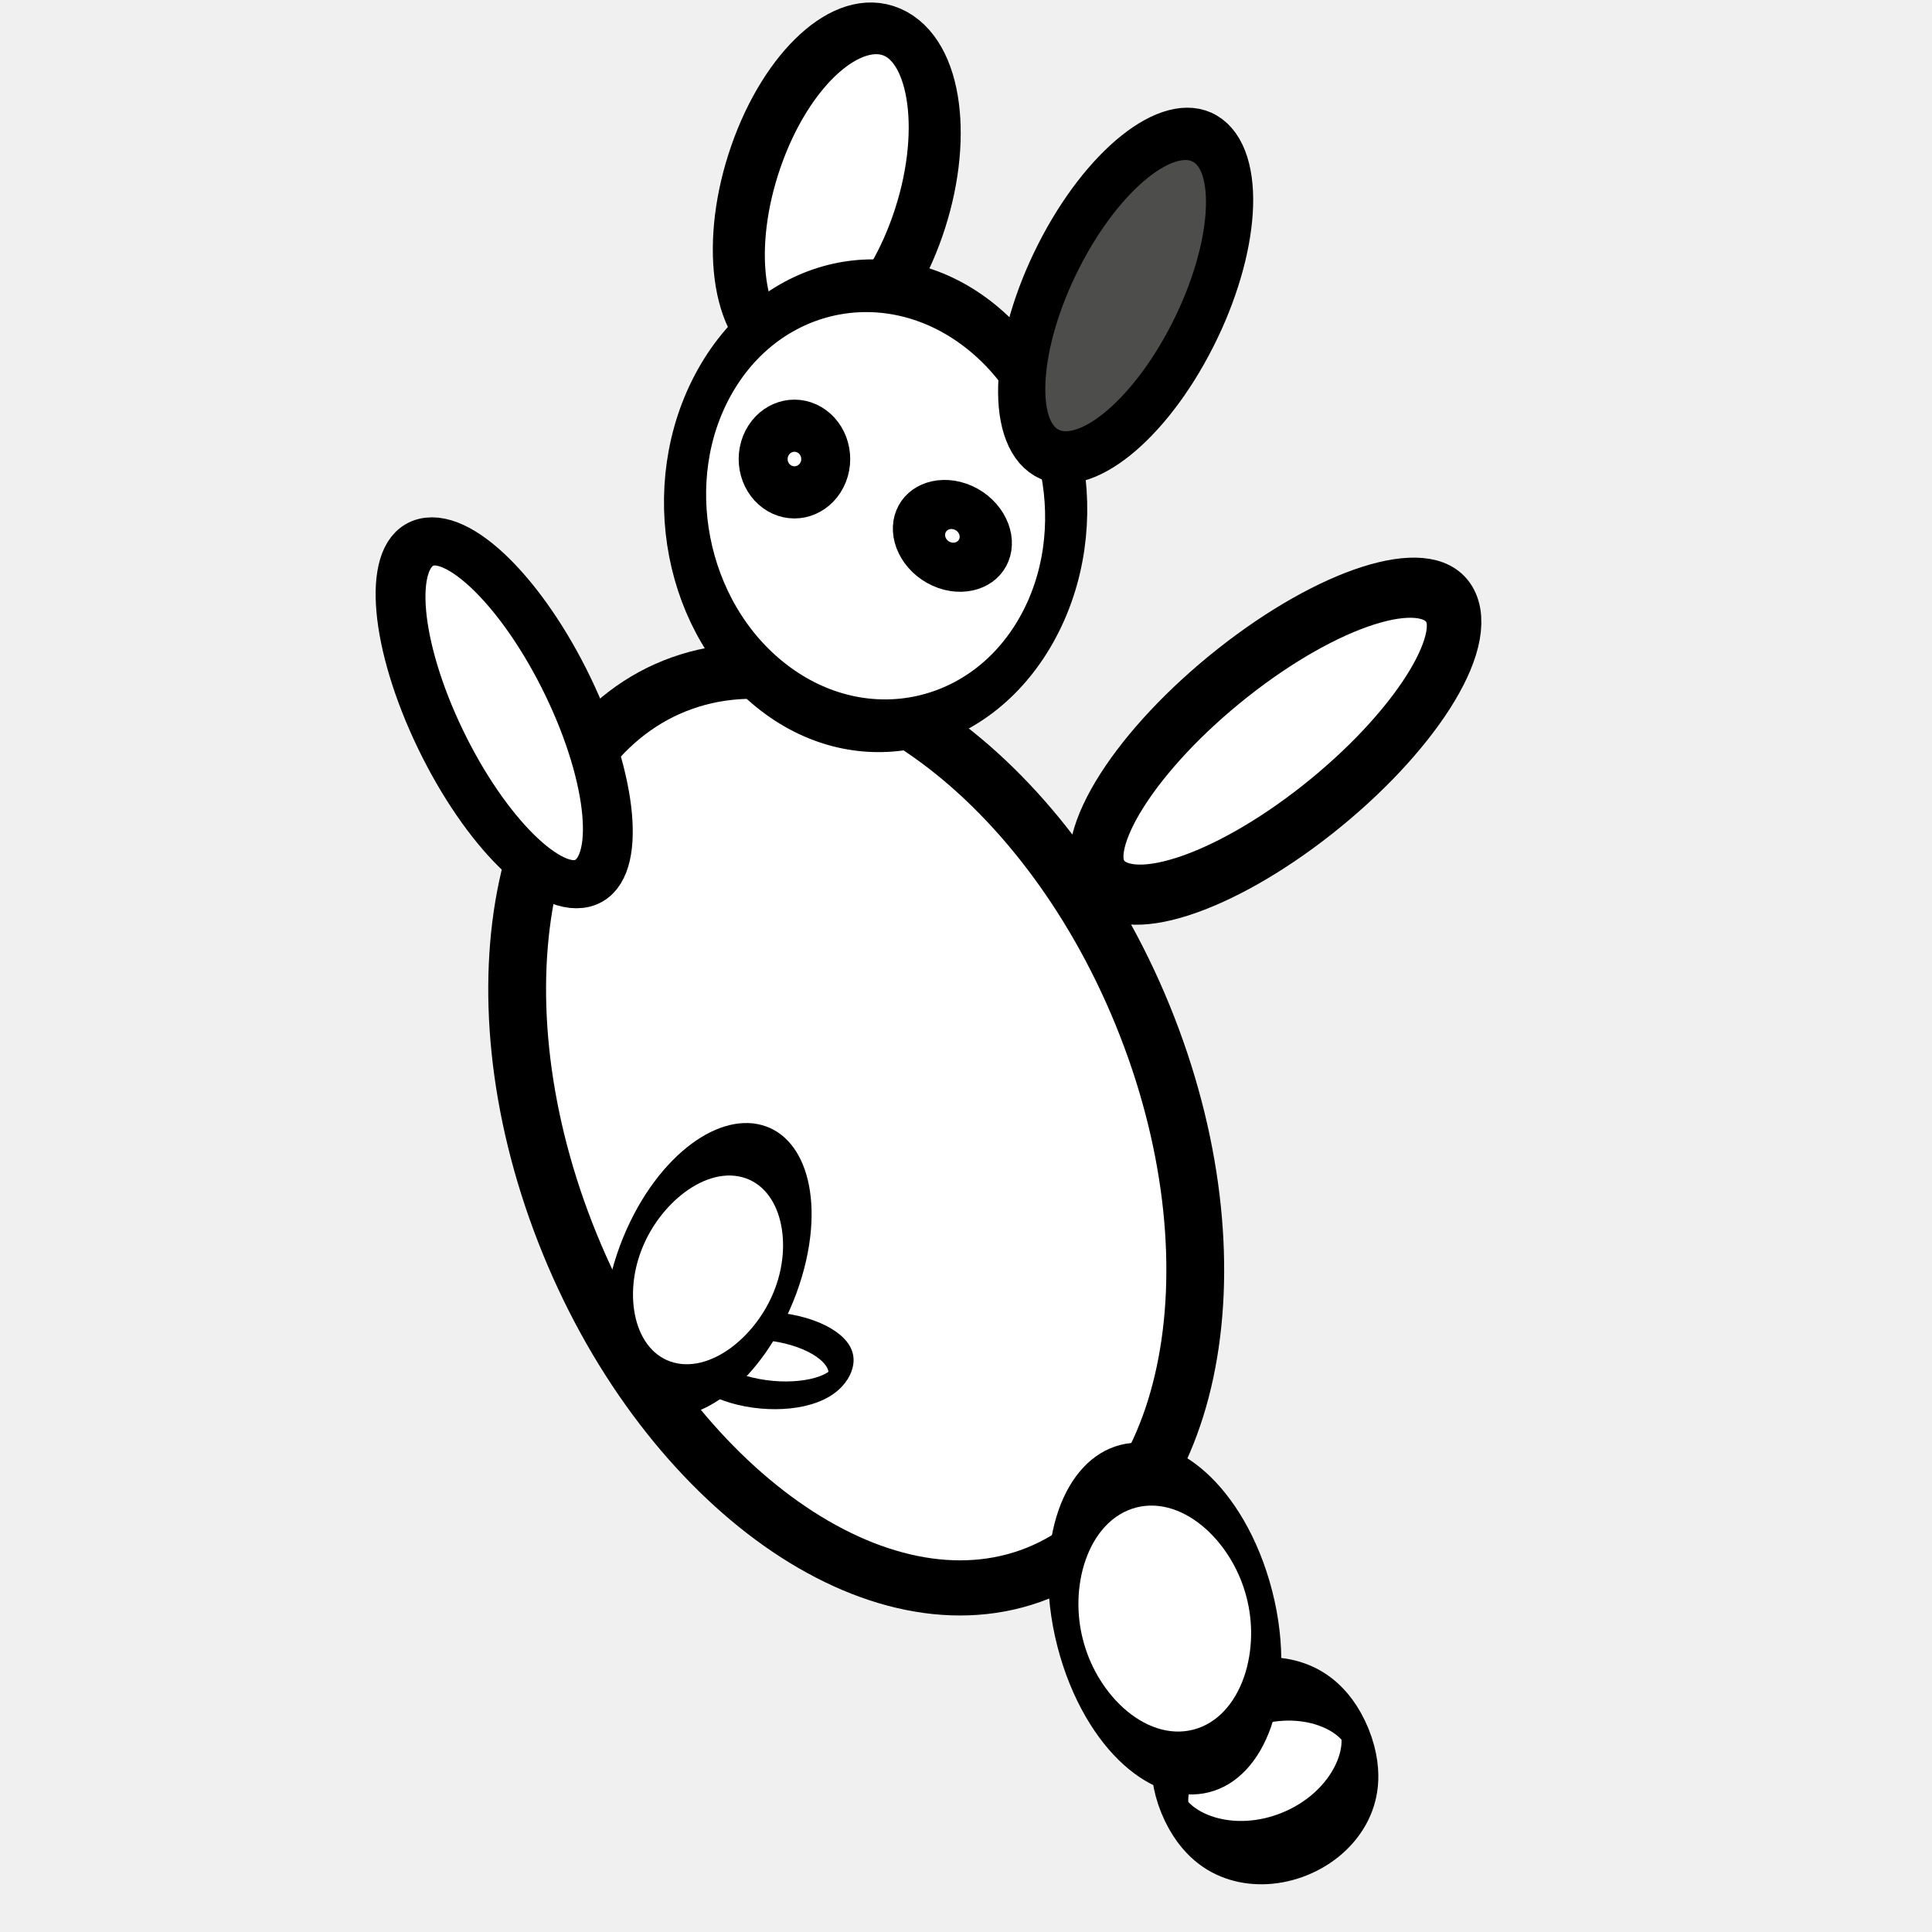
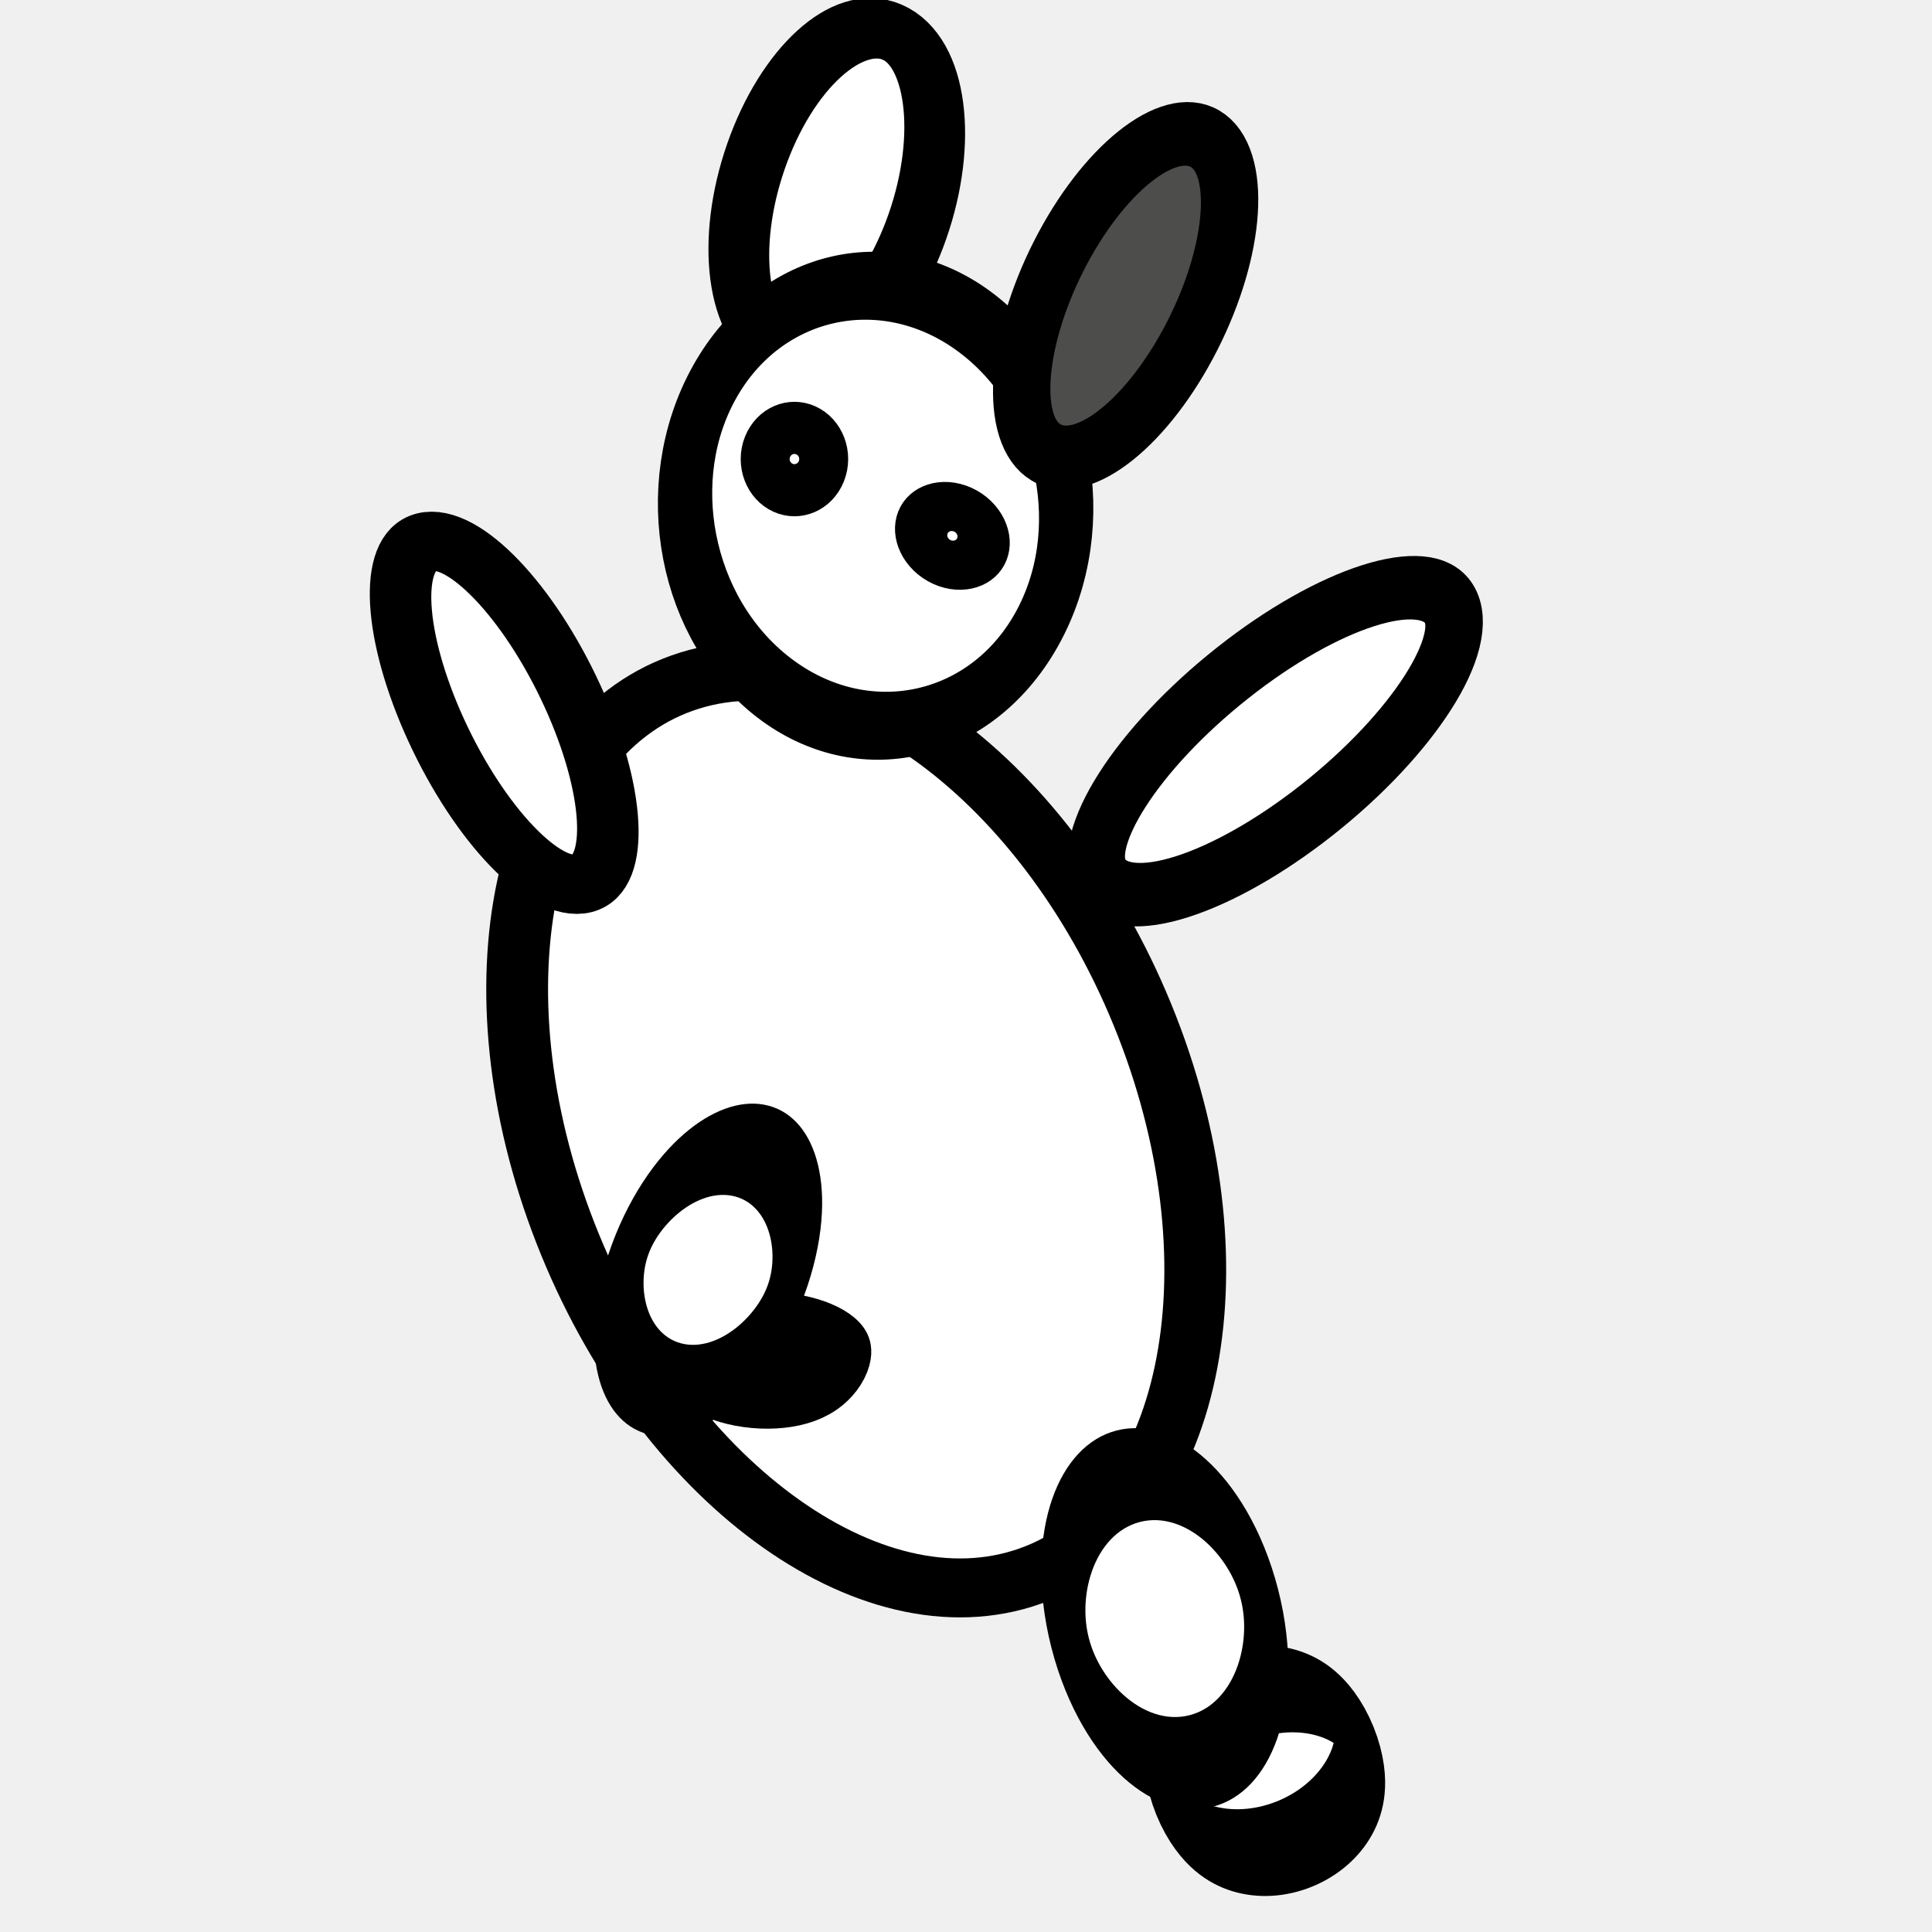
<svg xmlns="http://www.w3.org/2000/svg" width="32" height="32" id="svg2" version="1.1">
  <defs id="defs4" />
  <g id="layer1" transform="translate(0,-1020.362)">
-     <path transform="matrix(0.4426104,-0.1794132,0.4189202,1.033471,0.8441039,1022.374)" style="fill:#ffffff;fill-opacity:1;stroke:#000000;stroke-opacity:1" id="path3766-3" d="m 20.907,29.476 c 0,0.648 -1.512,1.173 -3.378,1.173 -1.865,0 -3.378,-0.525 -3.378,-1.173 0,-0.648 1.512,-1.173 3.378,-1.173 1.865,0 3.378,0.525 3.378,1.173 z" />
-     <path style="fill:#ffffff;fill-opacity:1;stroke:#000000;stroke-opacity:1" id="path3768" d="m 18.631,21.298 c 0,4.772 -2.404,8.64 -5.369,8.64 -2.965,0 -5.369,-3.868 -5.369,-8.64 0,-4.772 2.404,-8.64 5.369,-8.64 2.965,0 5.369,3.868 5.369,8.64 z" transform="matrix(0.8974487,-0.3182285,0.3336646,0.8559307,-4.826781,1025.062)" />
-     <path style="fill:#ffffff;fill-opacity:1;stroke:#000000;stroke-opacity:1" id="path3796-0" d="m 17.493,27.947 c 0,1.257 -1.656,2.276 -3.698,2.276 -2.042,0 -3.698,-1.019 -3.698,-2.276 0,-1.257 1.656,-2.276 3.698,-2.276 2.042,0 3.698,1.019 3.698,2.276 z" transform="matrix(0.4240108,-0.1083794,0.2648317,1.036097,6.041777,1019.71)" />
-     <path style="fill:#ffffff;fill-opacity:1;stroke:#000000;stroke-opacity:1" id="path3792-5" d="m 21.191,22.151 c 0,2.101 -0.637,3.804 -1.422,3.804 -0.785,0 -1.422,-1.703 -1.422,-3.804 0,-2.101 0.637,-3.804 1.422,-3.804 0.785,0 1.422,1.703 1.422,3.804 z" transform="matrix(-0.4934195,-0.7963771,0.7568569,-0.5982183,14.10971,1061.633)" />
-     <path style="fill:#ffffff;fill-opacity:1;stroke:#000000;stroke-opacity:1" id="path3766" d="m 20.907,29.476 c 0,0.648 -1.512,1.173 -3.378,1.173 -1.865,0 -3.378,-0.525 -3.378,-1.173 0,-0.648 1.512,-1.173 3.378,-1.173 1.865,0 3.378,0.525 3.378,1.173 z" transform="matrix(0.3463947,0.06515581,-0.2312731,0.454664,13.47363,1028.352)" />
-     <path style="fill:#ffffff;fill-opacity:1;stroke:#000000;stroke-opacity:1" id="path3792" d="m 21.191,22.151 c 0,2.101 -0.637,3.804 -1.422,3.804 -0.785,0 -1.422,-1.703 -1.422,-3.804 0,-2.101 0.637,-3.804 1.422,-3.804 0.785,0 1.422,1.703 1.422,3.804 z" transform="matrix(-0.7450406,0.3024048,-0.355138,-0.7376187,30.94643,1042.529)" />
-     <path style="fill:#ffffff;fill-opacity:1;stroke:#000000;stroke-opacity:1" id="path3772" d="m 13.582,7.609 c 0,0.903 -1.512,1.636 -3.378,1.636 -1.865,0 -3.378,-0.732 -3.378,-1.636 0,-0.903 1.512,-1.636 3.378,-1.636 1.865,0 3.378,0.732 3.378,1.636 z" transform="matrix(-0.2717448,0.779633,-0.8175363,-0.3539195,22.85312,1018.266)" />
-     <path style="fill:#ffffff;fill-opacity:1;stroke:#000000;stroke-opacity:1" id="path3770" d="m 21.618,9.849 c 0,2.18 -2.165,3.947 -4.836,3.947 -2.671,0 -4.836,-1.767 -4.836,-3.947 0,-2.18 2.165,-3.947 4.836,-3.947 2.671,0 4.836,1.767 4.836,3.947 z" transform="matrix(0.5516107,0.4236955,-0.4273319,0.7633656,9.454639,1014.11)" />
-     <path style="fill:#4d4d4b;fill-opacity:1;stroke:#000000;stroke-opacity:1" id="path3772-7" d="m 13.582,7.609 c 0,0.903 -1.512,1.636 -3.378,1.636 -1.865,0 -3.378,-0.732 -3.378,-1.636 0,-0.903 1.512,-1.636 3.378,-1.636 1.865,0 3.378,0.732 3.378,1.636 z" transform="matrix(-0.3900442,0.7689,-0.6775842,-0.4007342,27.77989,1020.462)" />
-     <path style="fill:#ffffff;fill-opacity:1;stroke:#000000;stroke-opacity:1" id="path3794" d="m 20.48,9.707 c 0,0.216 -0.175,0.391 -0.391,0.391 -0.216,0 -0.391,-0.175 -0.391,-0.391 0,-0.216 0.175,-0.391 0.391,-0.391 0.216,0 0.391,0.175 0.391,0.391 z" transform="matrix(0.9542061,0.4315591,-0.4051747,1.016343,-2.077575,1009.43)" />
-     <path style="fill:#ffffff;fill-opacity:1;stroke:#000000;stroke-opacity:1" id="path3796" d="m 17.493,27.947 c 0,1.257 -1.656,2.276 -3.698,2.276 -2.042,0 -3.698,-1.019 -3.698,-2.276 0,-1.257 1.656,-2.276 3.698,-2.276 2.042,0 3.698,1.019 3.698,2.276 z" transform="matrix(0.3481703,0.09359495,-0.3197209,0.8643199,15.85947,1015.949)" />
-     <path style="fill:#ffffff;fill-opacity:1;stroke:#000000;stroke-opacity:1" id="path3794-0" d="m 20.48,9.707 c 0,0.216 -0.175,0.391 -0.391,0.391 -0.216,0 -0.391,-0.175 -0.391,-0.391 0,-0.216 0.175,-0.391 0.391,-0.391 0.216,0 0.391,0.175 0.391,0.391 z" transform="matrix(1.042996,0.4717163,-0.3693442,0.9264651,-1.593128,1010.768)" />
+     <path transform="matrix(0.4426104,-0.1794132,0.4189202,1.033471,0.8441039,1022.374)" style="fill:#ffffff;fill-opacity:1;stroke:#000000;stroke-opacity:1;stroke-width:1.37;stroke-miterlimit:4;stroke-dasharray:none" id="path3766-3" d="m 20.907,29.476 c 0,0.648 -1.512,1.173 -3.378,1.173 -1.865,0 -3.378,-0.525 -3.378,-1.173 0,-0.648 1.512,-1.173 3.378,-1.173 1.865,0 3.378,0.525 3.378,1.173 z" />
+     <path style="fill:#ffffff;fill-opacity:1;stroke:#000000;stroke-opacity:1;stroke-width:1.069;stroke-miterlimit:4;stroke-dasharray:none" id="path3768" d="m 18.631,21.298 c 0,4.772 -2.404,8.64 -5.369,8.64 -2.965,0 -5.369,-3.868 -5.369,-8.64 0,-4.772 2.404,-8.64 5.369,-8.64 2.965,0 5.369,3.868 5.369,8.64 z" transform="matrix(0.8974487,-0.3182285,0.3336646,0.8559307,-4.826781,1025.062)" />
+     <path style="fill:#ffffff;fill-opacity:1;stroke:#000000;stroke-opacity:1;stroke-width:1.462;stroke-miterlimit:4;stroke-dasharray:none" id="path3796-0" d="m 17.493,27.947 c 0,1.257 -1.656,2.276 -3.698,2.276 -2.042,0 -3.698,-1.019 -3.698,-2.276 0,-1.257 1.656,-2.276 3.698,-2.276 2.042,0 3.698,1.019 3.698,2.276 z" transform="matrix(0.4240108,-0.1083794,0.2648317,1.036097,6.041777,1019.71)" />
+     <path style="fill:#ffffff;fill-opacity:1;stroke:#000000;stroke-opacity:1;stroke-width:1.055;stroke-miterlimit:4;stroke-dasharray:none" id="path3792-5" d="m 21.191,22.151 c 0,2.101 -0.637,3.804 -1.422,3.804 -0.785,0 -1.422,-1.703 -1.422,-3.804 0,-2.101 0.637,-3.804 1.422,-3.804 0.785,0 1.422,1.703 1.422,3.804 z" transform="matrix(-0.4934195,-0.7963771,0.7568569,-0.5982183,14.10971,1061.633)" />
+     <path style="fill:#ffffff;fill-opacity:1;stroke:#000000;stroke-opacity:1;stroke-width:2.407;stroke-miterlimit:4;stroke-dasharray:none" id="path3766" d="m 20.907,29.476 c 0,0.648 -1.512,1.173 -3.378,1.173 -1.865,0 -3.378,-0.525 -3.378,-1.173 0,-0.648 1.512,-1.173 3.378,-1.173 1.865,0 3.378,0.525 3.378,1.173 z" transform="matrix(0.3463947,0.06515581,-0.2312731,0.454664,13.47363,1028.352)" />
+     <path style="fill:#ffffff;fill-opacity:1;stroke:#000000;stroke-opacity:1;stroke-width:1.234;stroke-miterlimit:4;stroke-dasharray:none" id="path3792" d="m 21.191,22.151 c 0,2.101 -0.637,3.804 -1.422,3.804 -0.785,0 -1.422,-1.703 -1.422,-3.804 0,-2.101 0.637,-3.804 1.422,-3.804 0.785,0 1.422,1.703 1.422,3.804 z" transform="matrix(-0.7450406,0.3024048,-0.355138,-0.7376187,30.94643,1042.529)" />
+     <path style="fill:#ffffff;fill-opacity:1;stroke:#000000;stroke-opacity:1;stroke-width:1.168;stroke-miterlimit:4;stroke-dasharray:none" id="path3772" d="m 13.582,7.609 c 0,0.903 -1.512,1.636 -3.378,1.636 -1.865,0 -3.378,-0.732 -3.378,-1.636 0,-0.903 1.512,-1.636 3.378,-1.636 1.865,0 3.378,0.732 3.378,1.636 z" transform="matrix(-0.2717448,0.779633,-0.8175363,-0.3539195,22.85312,1018.266)" />
+     <path style="fill:#ffffff;fill-opacity:1;stroke:#000000;stroke-opacity:1;stroke-width:1.289;stroke-miterlimit:4;stroke-dasharray:none" id="path3770" d="m 21.618,9.849 c 0,2.18 -2.165,3.947 -4.836,3.947 -2.671,0 -4.836,-1.767 -4.836,-3.947 0,-2.18 2.165,-3.947 4.836,-3.947 2.671,0 4.836,1.767 4.836,3.947 z" transform="matrix(0.5516107,0.4236955,-0.4273319,0.7633656,9.454639,1014.11)" />
+     <path style="fill:#4d4d4b;fill-opacity:1;stroke:#000000;stroke-opacity:1;stroke-width:1.215;stroke-miterlimit:4;stroke-dasharray:none" id="path3772-7" d="m 13.582,7.609 c 0,0.903 -1.512,1.636 -3.378,1.636 -1.865,0 -3.378,-0.732 -3.378,-1.636 0,-0.903 1.512,-1.636 3.378,-1.636 1.865,0 3.378,0.732 3.378,1.636 z" transform="matrix(-0.3900442,0.7689,-0.6775842,-0.4007342,27.77989,1020.462)" />
+     <path style="fill:#ffffff;fill-opacity:1;stroke:#000000;stroke-opacity:1;stroke-width:0.935;stroke-miterlimit:4;stroke-dasharray:none" id="path3794" d="m 20.48,9.707 c 0,0.216 -0.175,0.391 -0.391,0.391 -0.216,0 -0.391,-0.175 -0.391,-0.391 0,-0.216 0.175,-0.391 0.391,-0.391 0.216,0 0.391,0.175 0.391,0.391 z" transform="matrix(0.9542061,0.4315591,-0.4051747,1.016343,-2.077575,1009.43)" />
+     <path style="fill:#ffffff;fill-opacity:1;stroke:#000000;stroke-opacity:1;stroke-width:1.739;stroke-miterlimit:4;stroke-dasharray:none" id="path3796" d="m 17.493,27.947 c 0,1.257 -1.656,2.276 -3.698,2.276 -2.042,0 -3.698,-1.019 -3.698,-2.276 0,-1.257 1.656,-2.276 3.698,-2.276 2.042,0 3.698,1.019 3.698,2.276 z" transform="matrix(0.3481703,0.09359495,-0.3197209,0.8643199,15.85947,1015.949)" />
+     <path style="fill:#ffffff;fill-opacity:1;stroke:#000000;stroke-opacity:1;stroke-width:0.936;stroke-miterlimit:4;stroke-dasharray:none" id="path3794-0" d="m 20.48,9.707 c 0,0.216 -0.175,0.391 -0.391,0.391 -0.216,0 -0.391,-0.175 -0.391,-0.391 0,-0.216 0.175,-0.391 0.391,-0.391 0.216,0 0.391,0.175 0.391,0.391 z" transform="matrix(1.042996,0.4717163,-0.3693442,0.9264651,-1.593128,1010.768)" />
  </g>
</svg>
